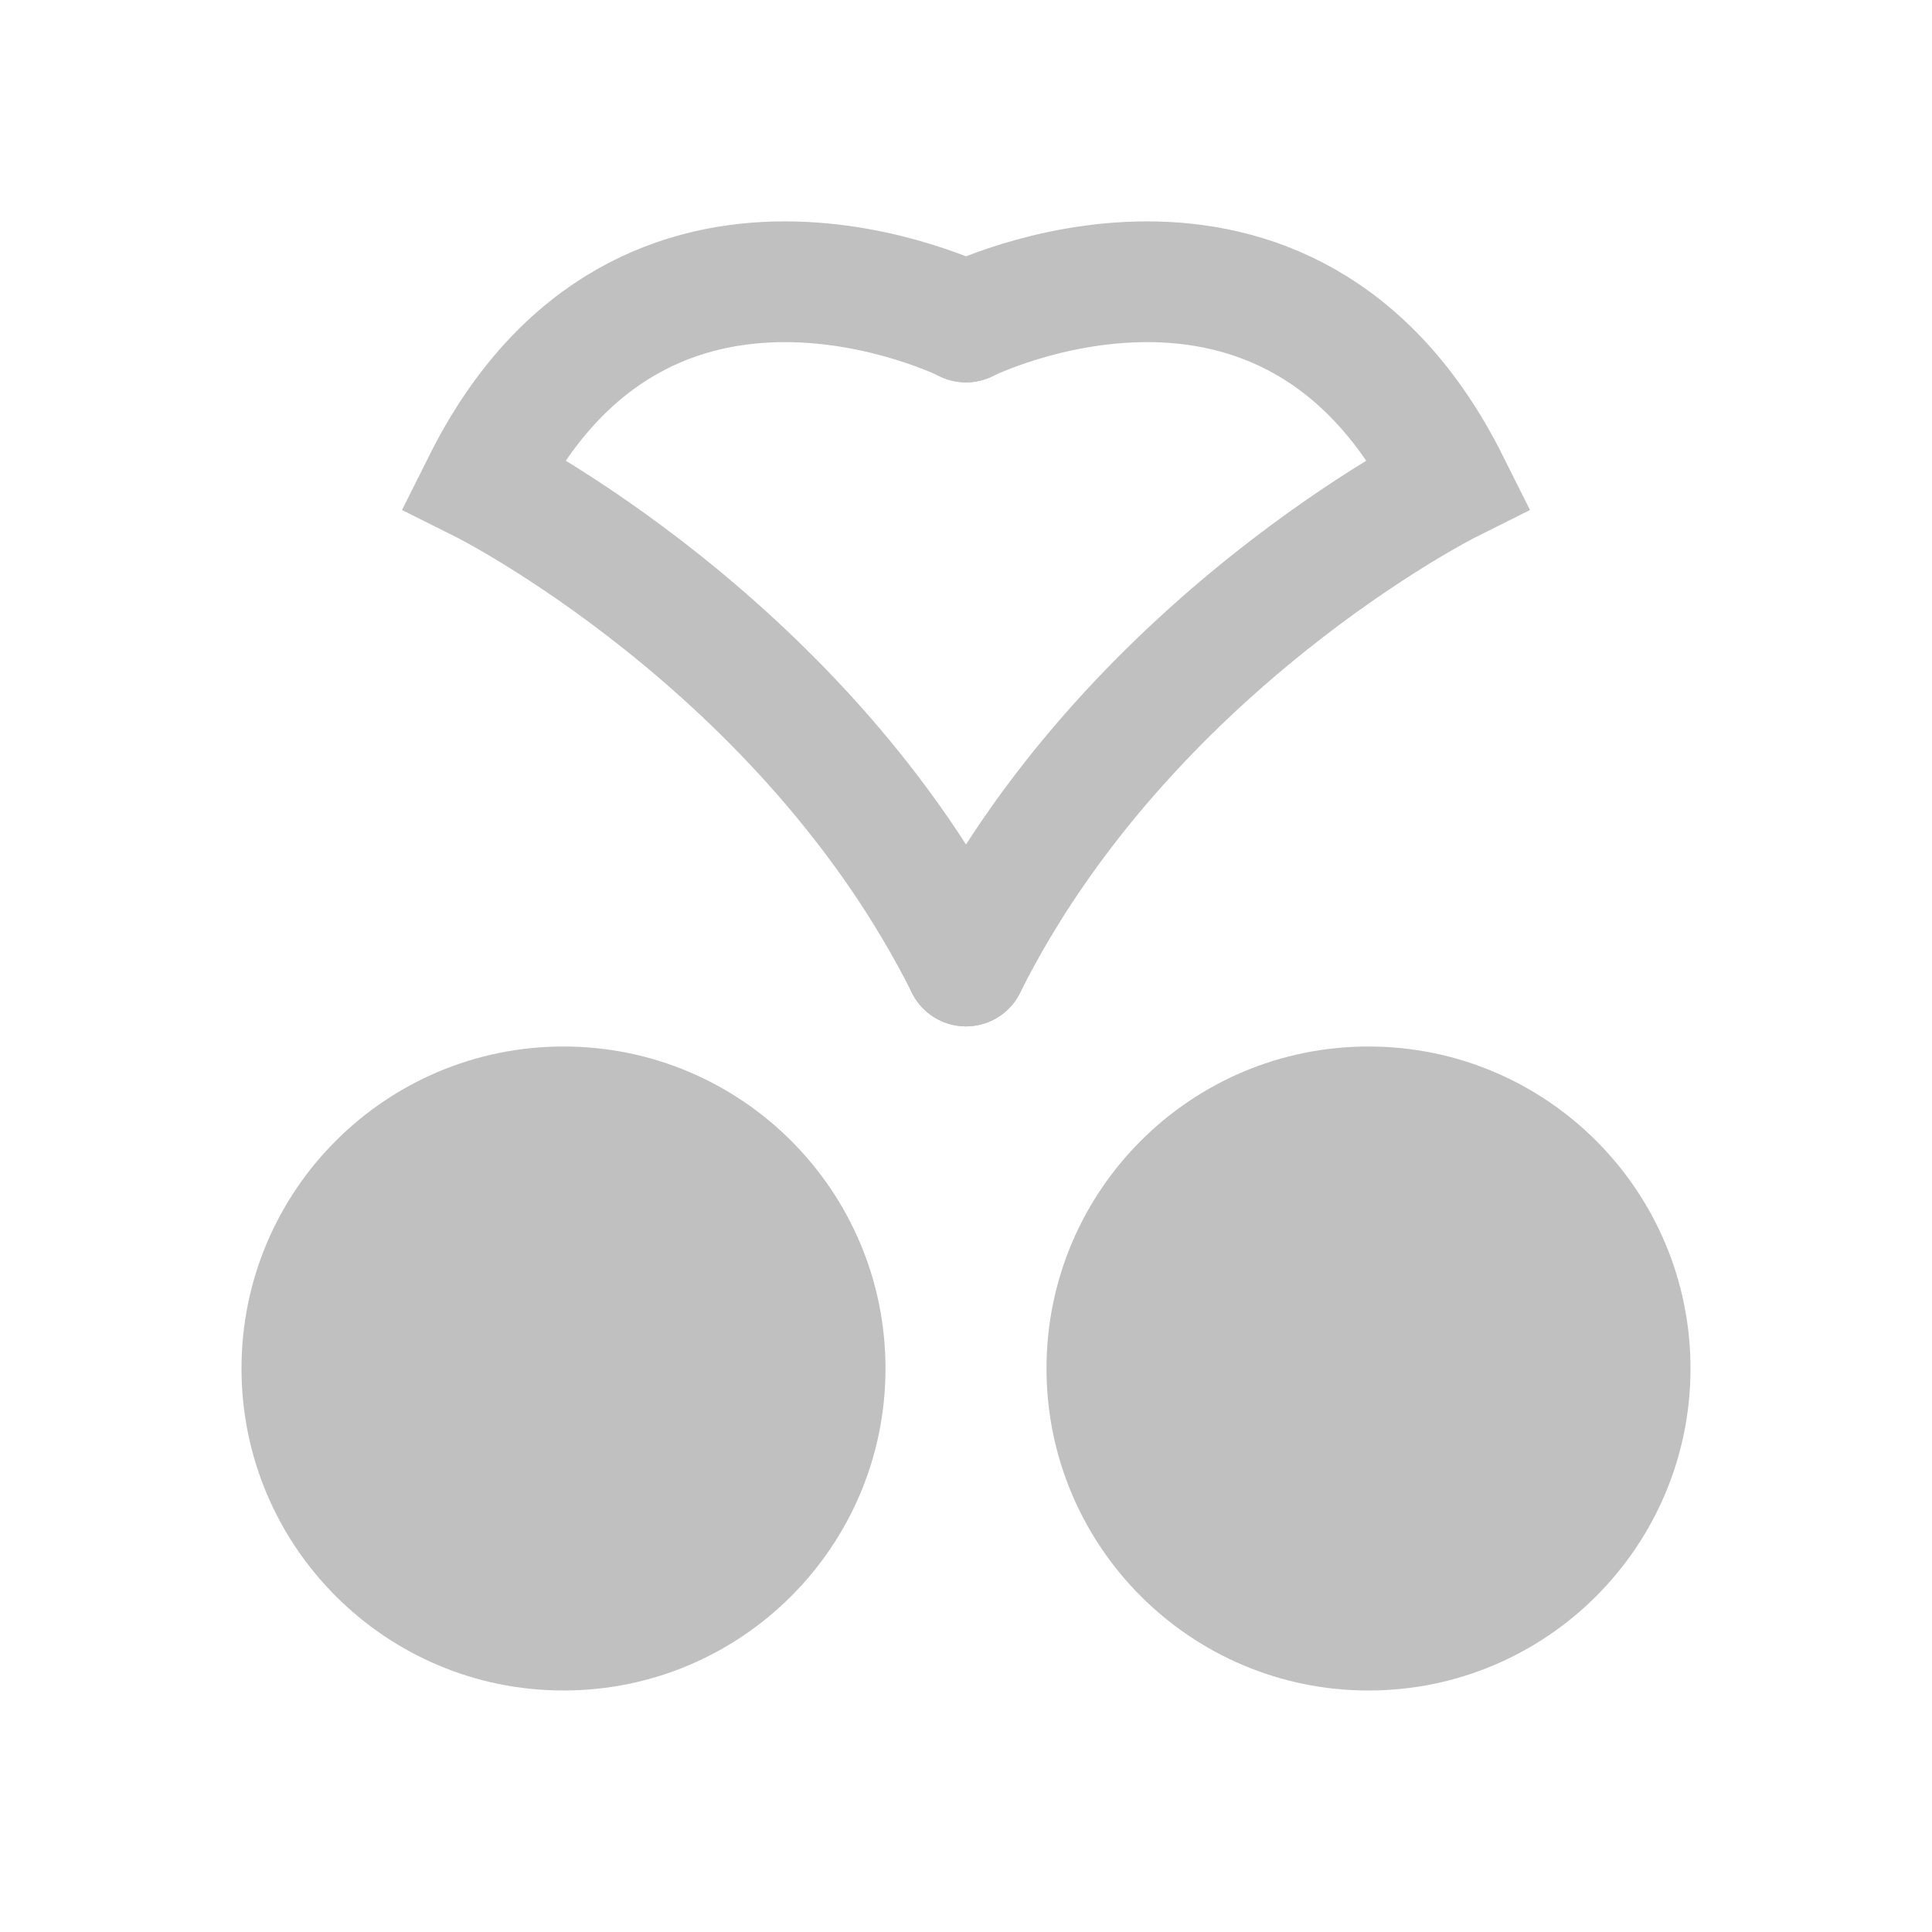
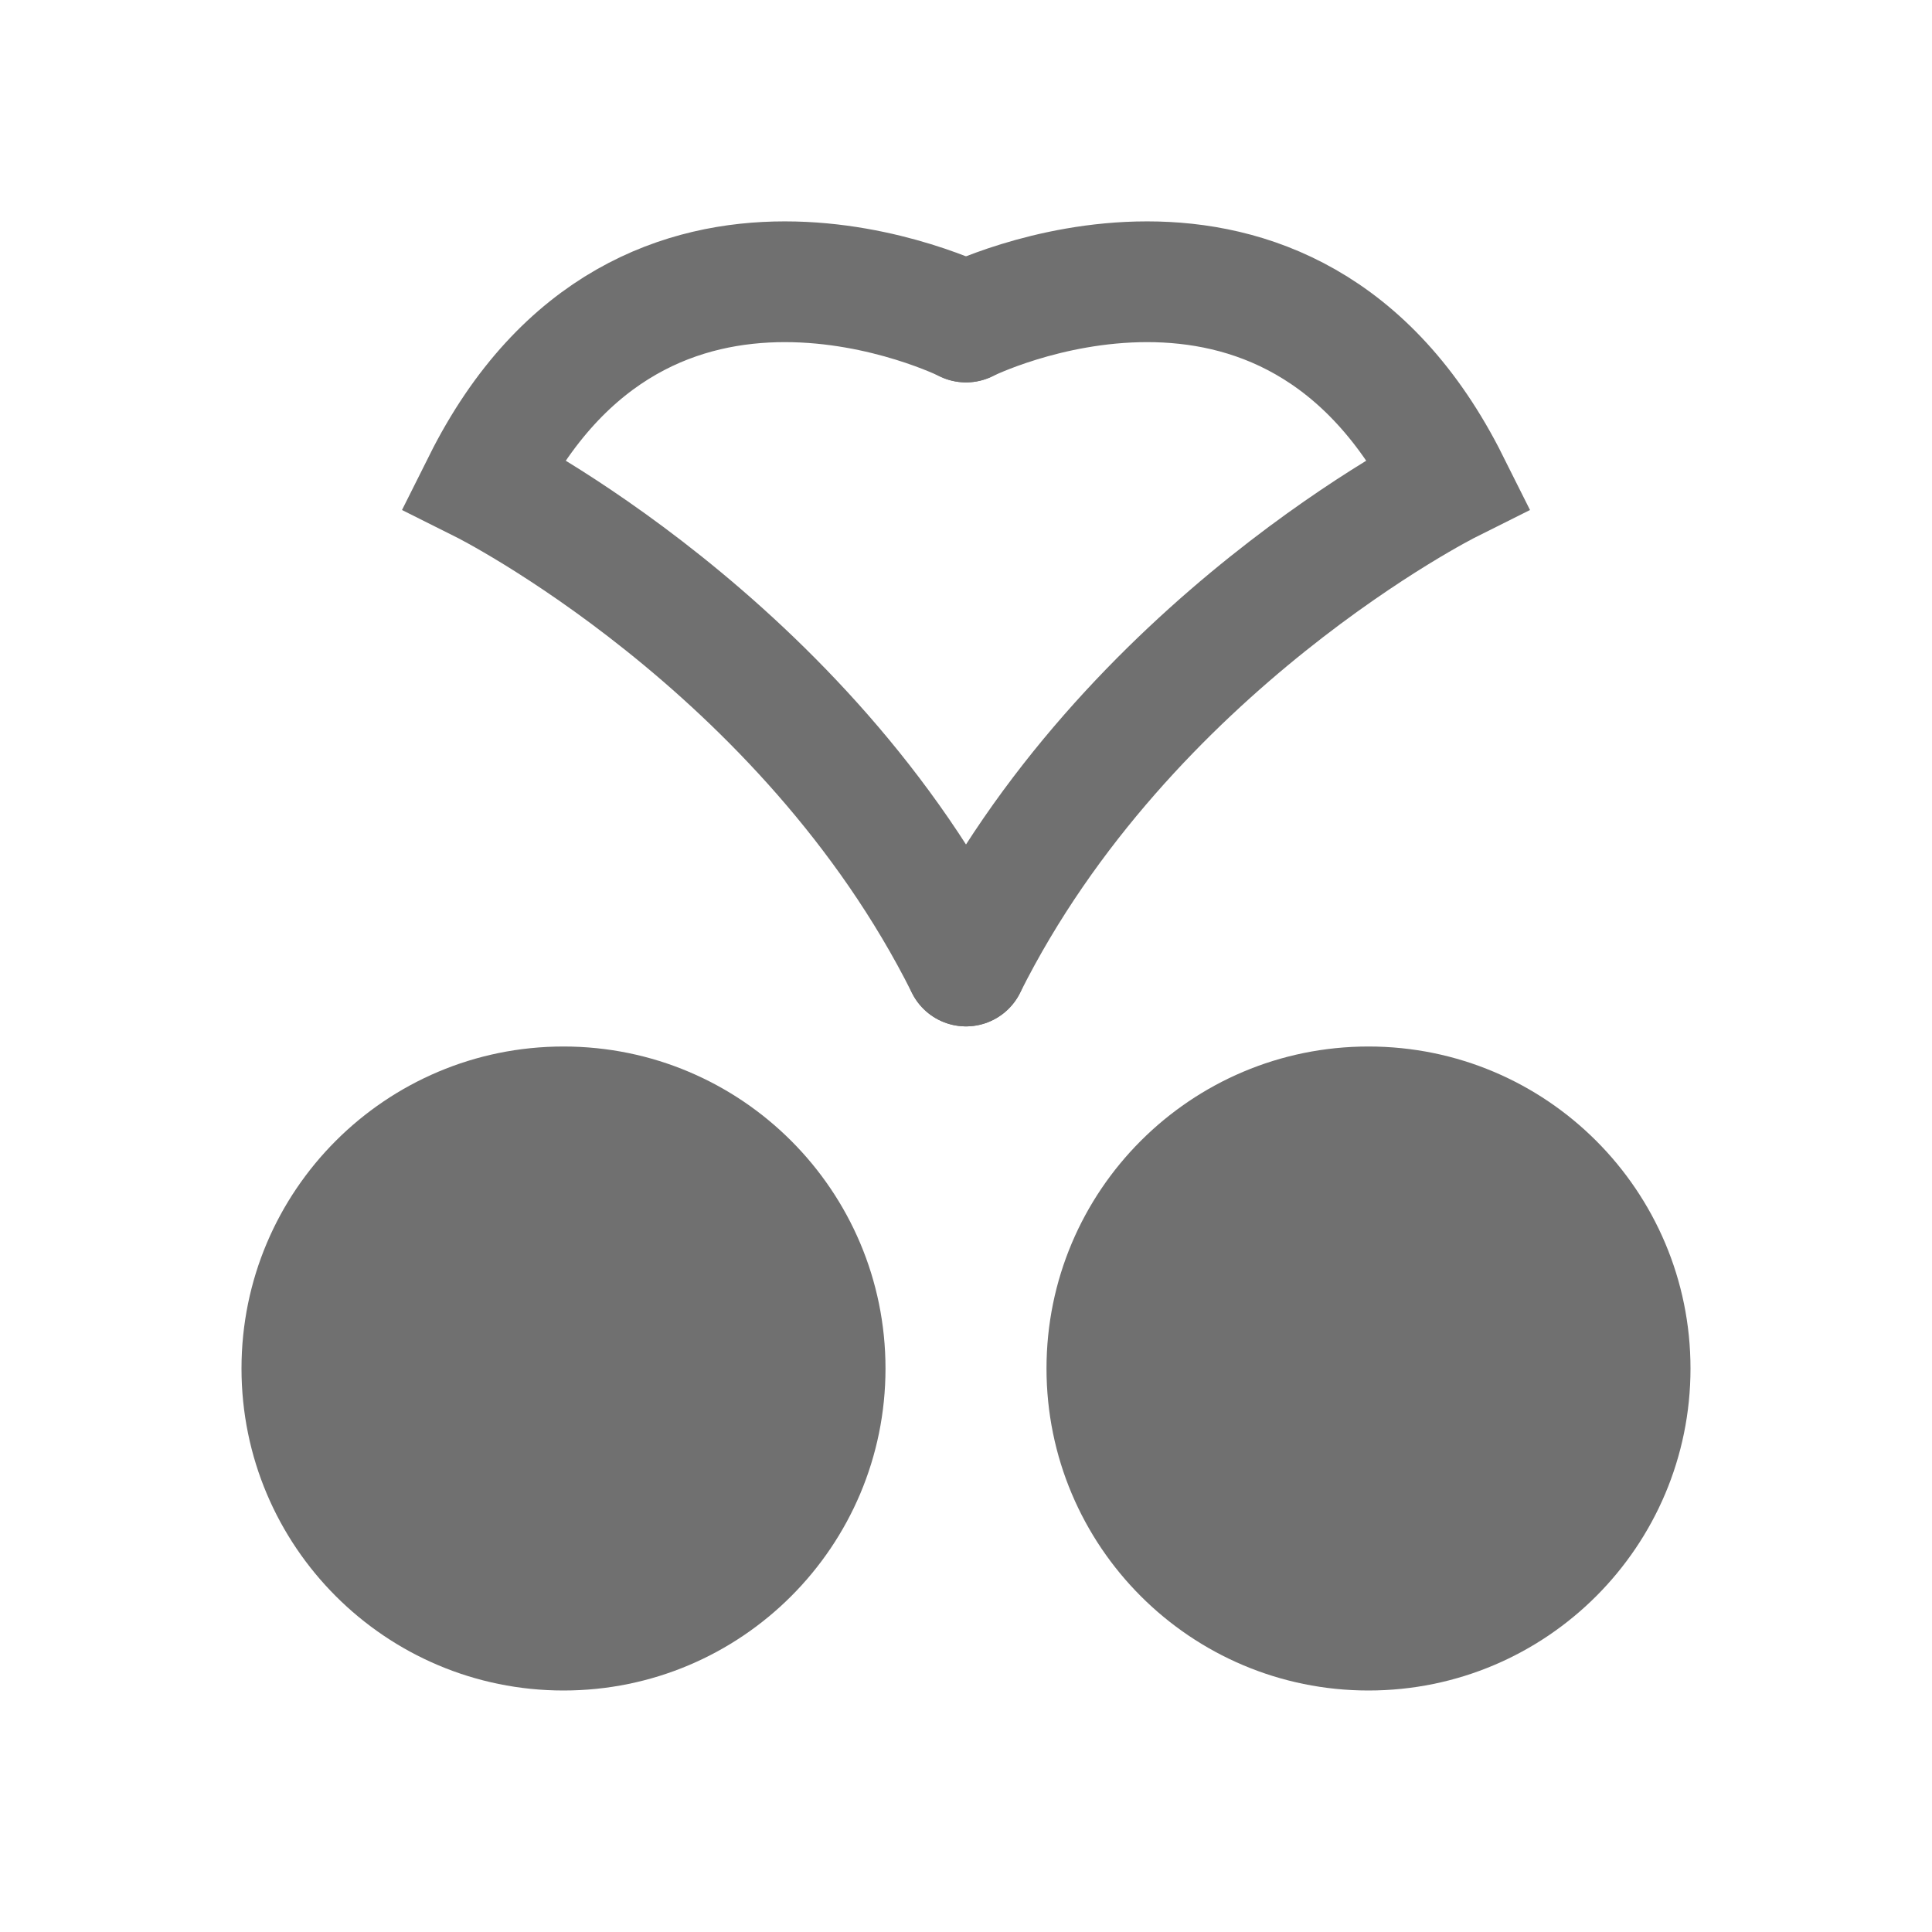
<svg xmlns="http://www.w3.org/2000/svg" viewBox="0 0 24 24" fill="none">
-   <path d="M12 4 C12 4, 16 2, 18 6 C18 6, 14 8, 12 12" stroke="#c0c0c0" stroke-width="1.5" stroke-linecap="round" fill="none" />
-   <path d="M12 4 C12 4, 8 2, 6 6 C6 6, 10 8, 12 12" stroke="#c0c0c0" stroke-width="1.5" stroke-linecap="round" fill="none" />
-   <circle cx="7" cy="17" r="4" fill="#c0c0c0" />
-   <circle cx="17" cy="17" r="4" fill="#c0c0c0" />
+   <path d="M12 4 C12 4, 16 2, 18 6 C18 6, 14 8, 12 12" stroke="#707070" stroke-width="1.5" stroke-linecap="round" fill="none" />
+   <path d="M12 4 C12 4, 8 2, 6 6 C6 6, 10 8, 12 12" stroke="#707070" stroke-width="1.5" stroke-linecap="round" fill="none" />
+   <circle cx="7" cy="17" r="4" fill="#707070" />
+   <circle cx="17" cy="17" r="4" fill="#707070" />
</svg>
